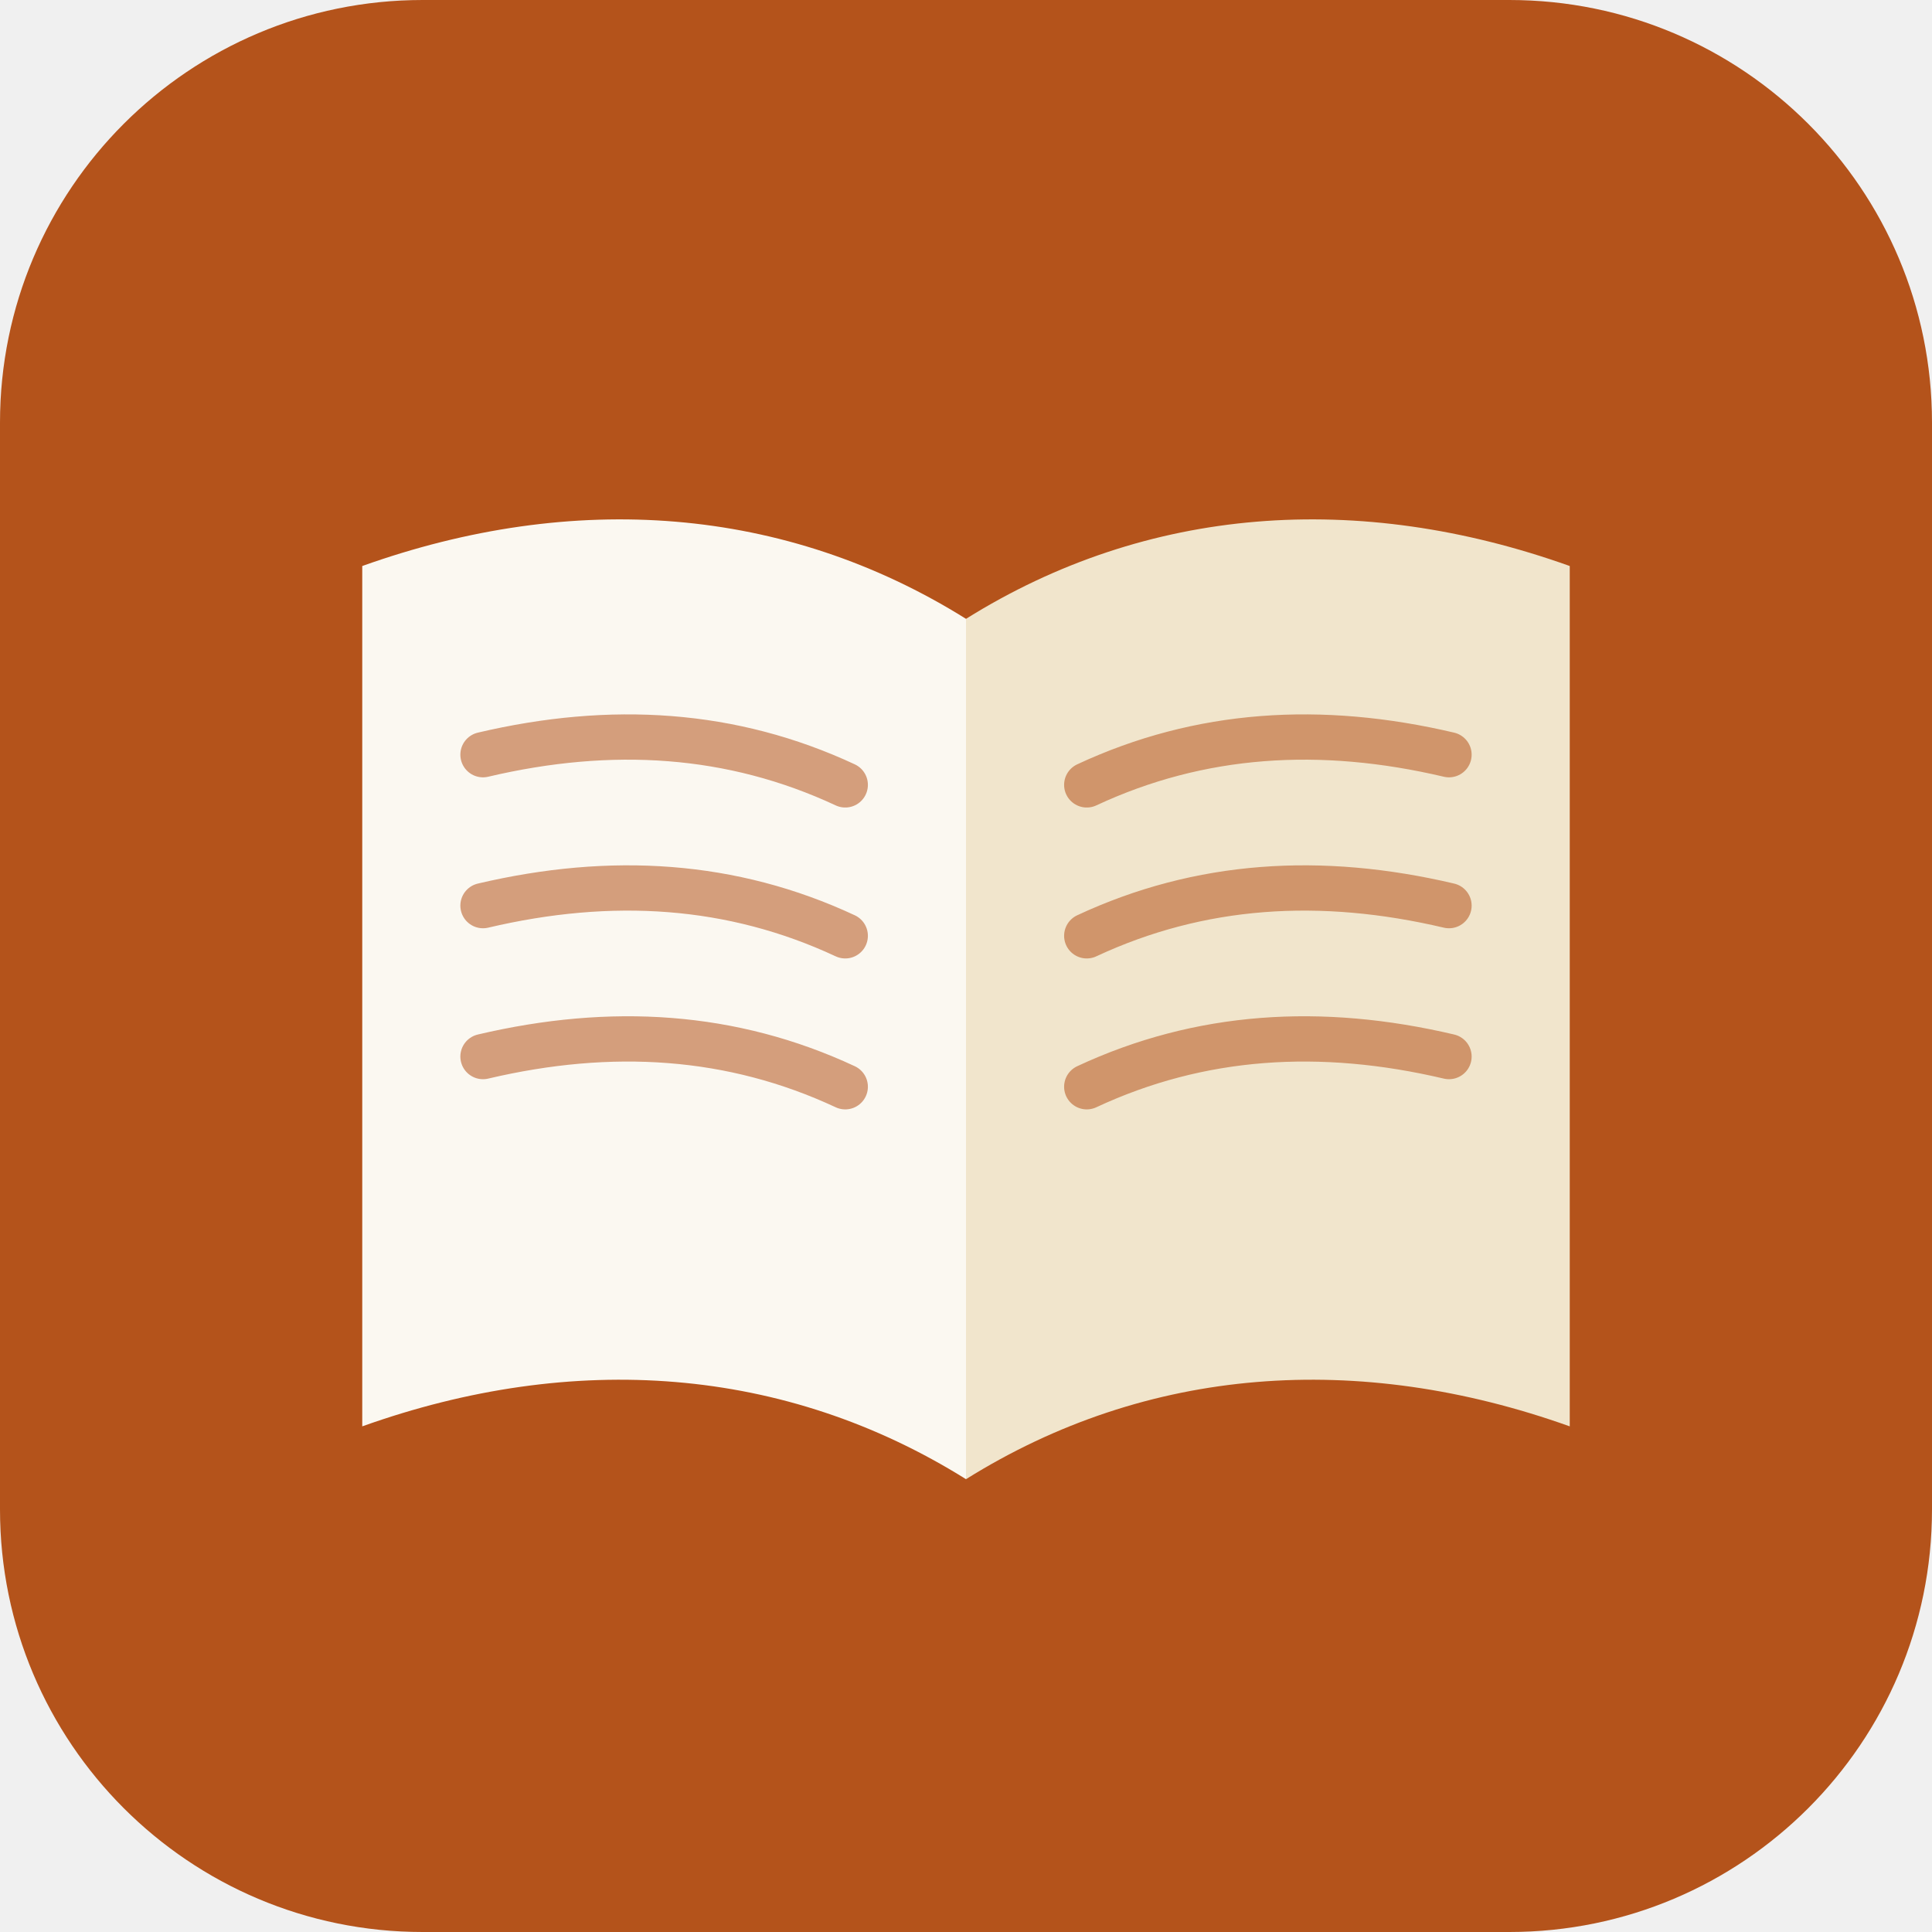
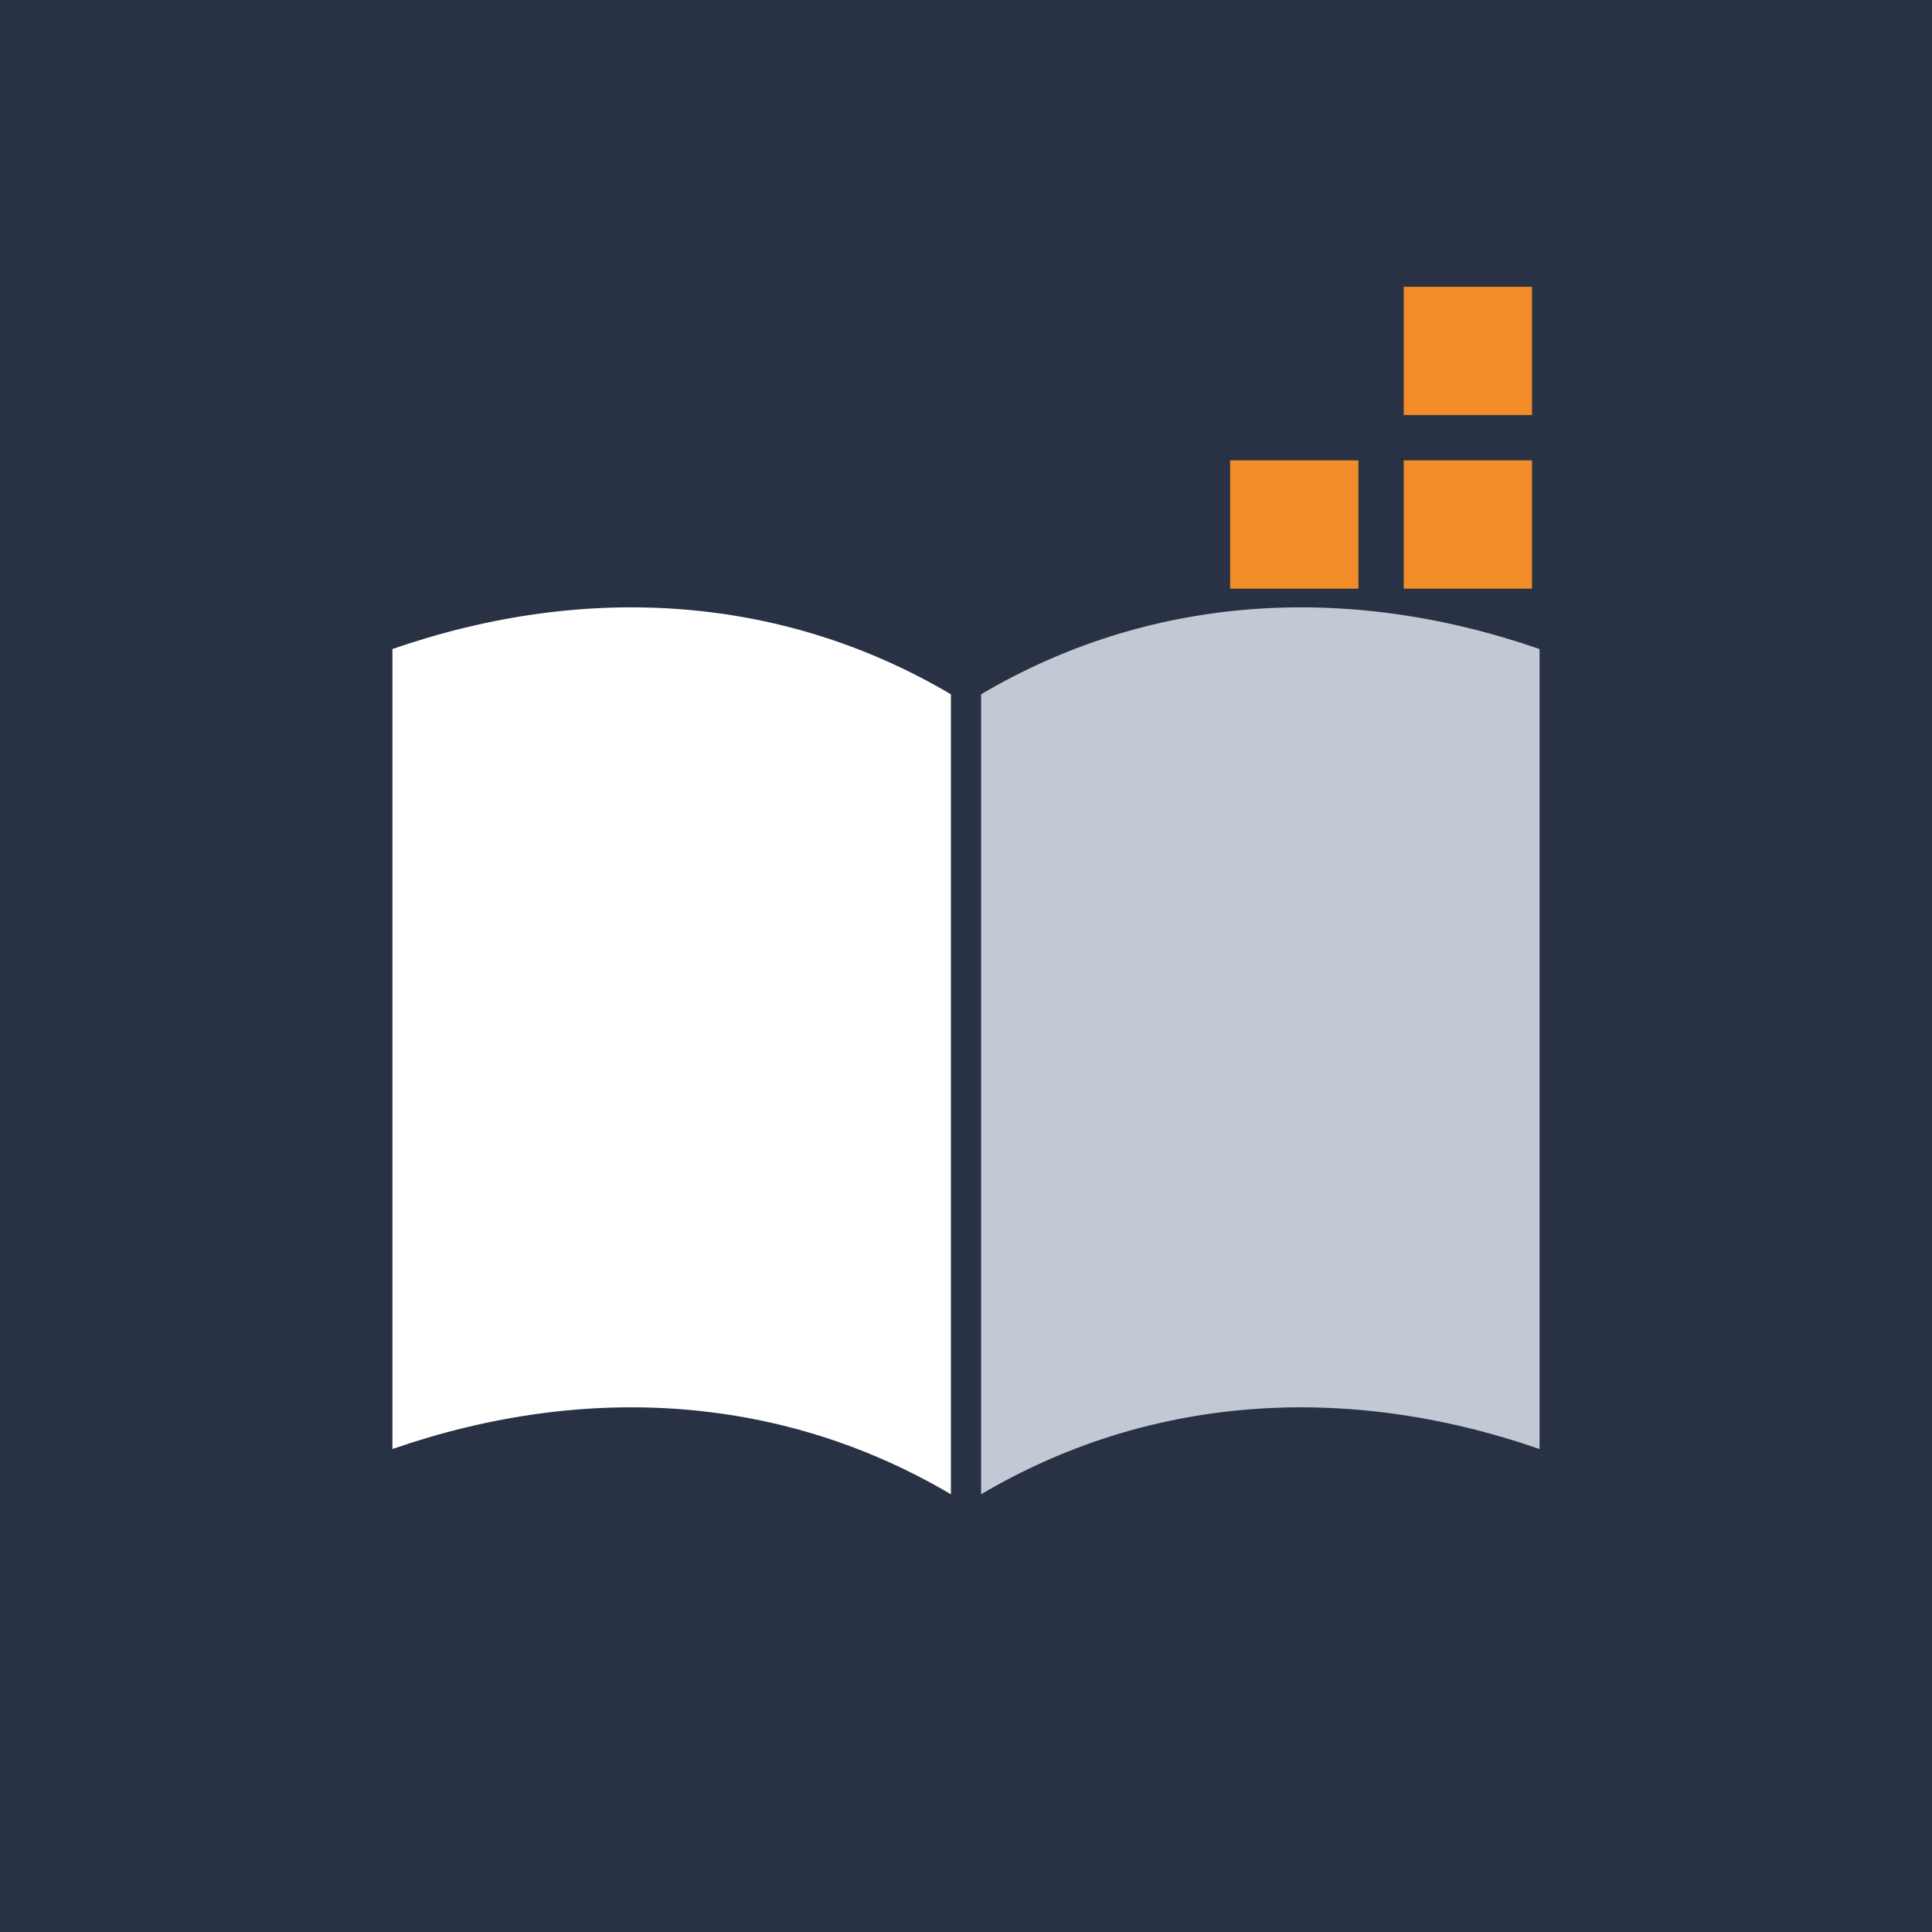
<svg xmlns="http://www.w3.org/2000/svg" viewBox="0 0 512 512">
-   <rect width="512" height="512" rx="112" fill="#b4531b" />
-   <path d="M96 150c56-20 112-16 160 14v228c-48-30-104-34-160-14z" fill="#fbf8f1" />
-   <path d="M416 150c-56-20-112-16-160 14v228c48-30 104-34 160-14z" fill="#f1e5cc" />
-   <path d="M128 200c34-8 66-6 96 8M128 240c34-8 66-6 96 8M128 280c34-8 66-6 96 8M288 208c30-14 62-16 96-8M288 248c30-14 62-16 96-8M288 288c30-14 62-16 96-8" stroke="#b4531b" stroke-width="12" stroke-linecap="round" fill="none" opacity=".55" />
+   <rect width="512" height="512" fill="#293244" />
+   <path d="M104 172c52-18 104-14 148 12v212c-44-26-96-30-148-12z" fill="#ffffff" />
+   <path d="M408 172c-52-18-104-14-148 12v212c44-26 96-30 148-12z" fill="#C3C9D4" />
+   <g fill="#F28C28">
+     <rect x="372" y="76" width="34" height="34" />
+     <rect x="326" y="122" width="34" height="34" />
+     <rect x="372" y="122" width="34" height="34" />
+   </g>
</svg>
